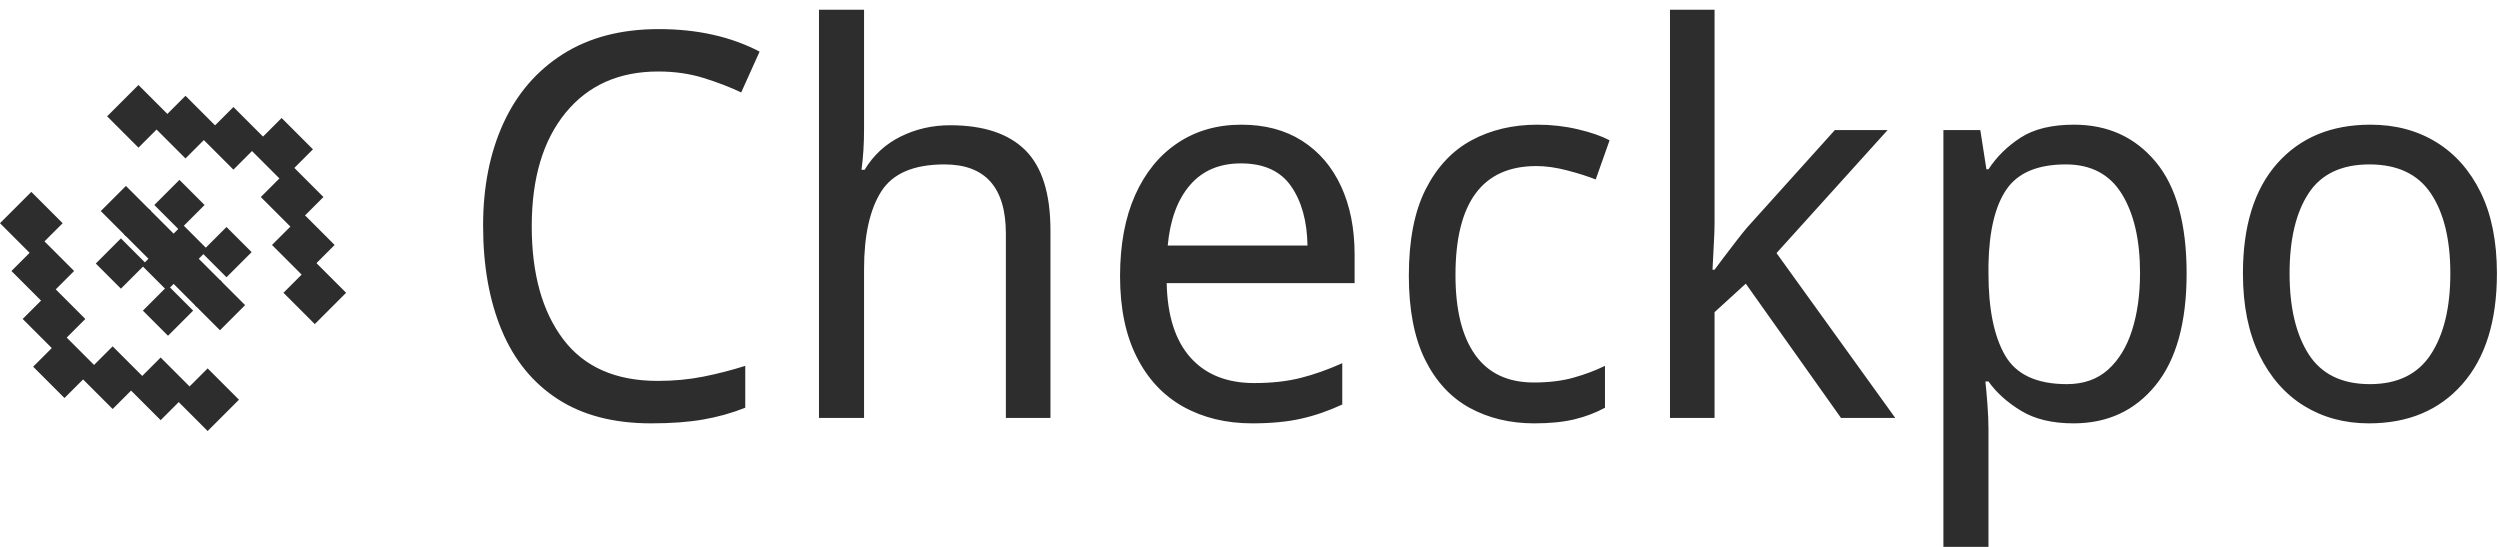
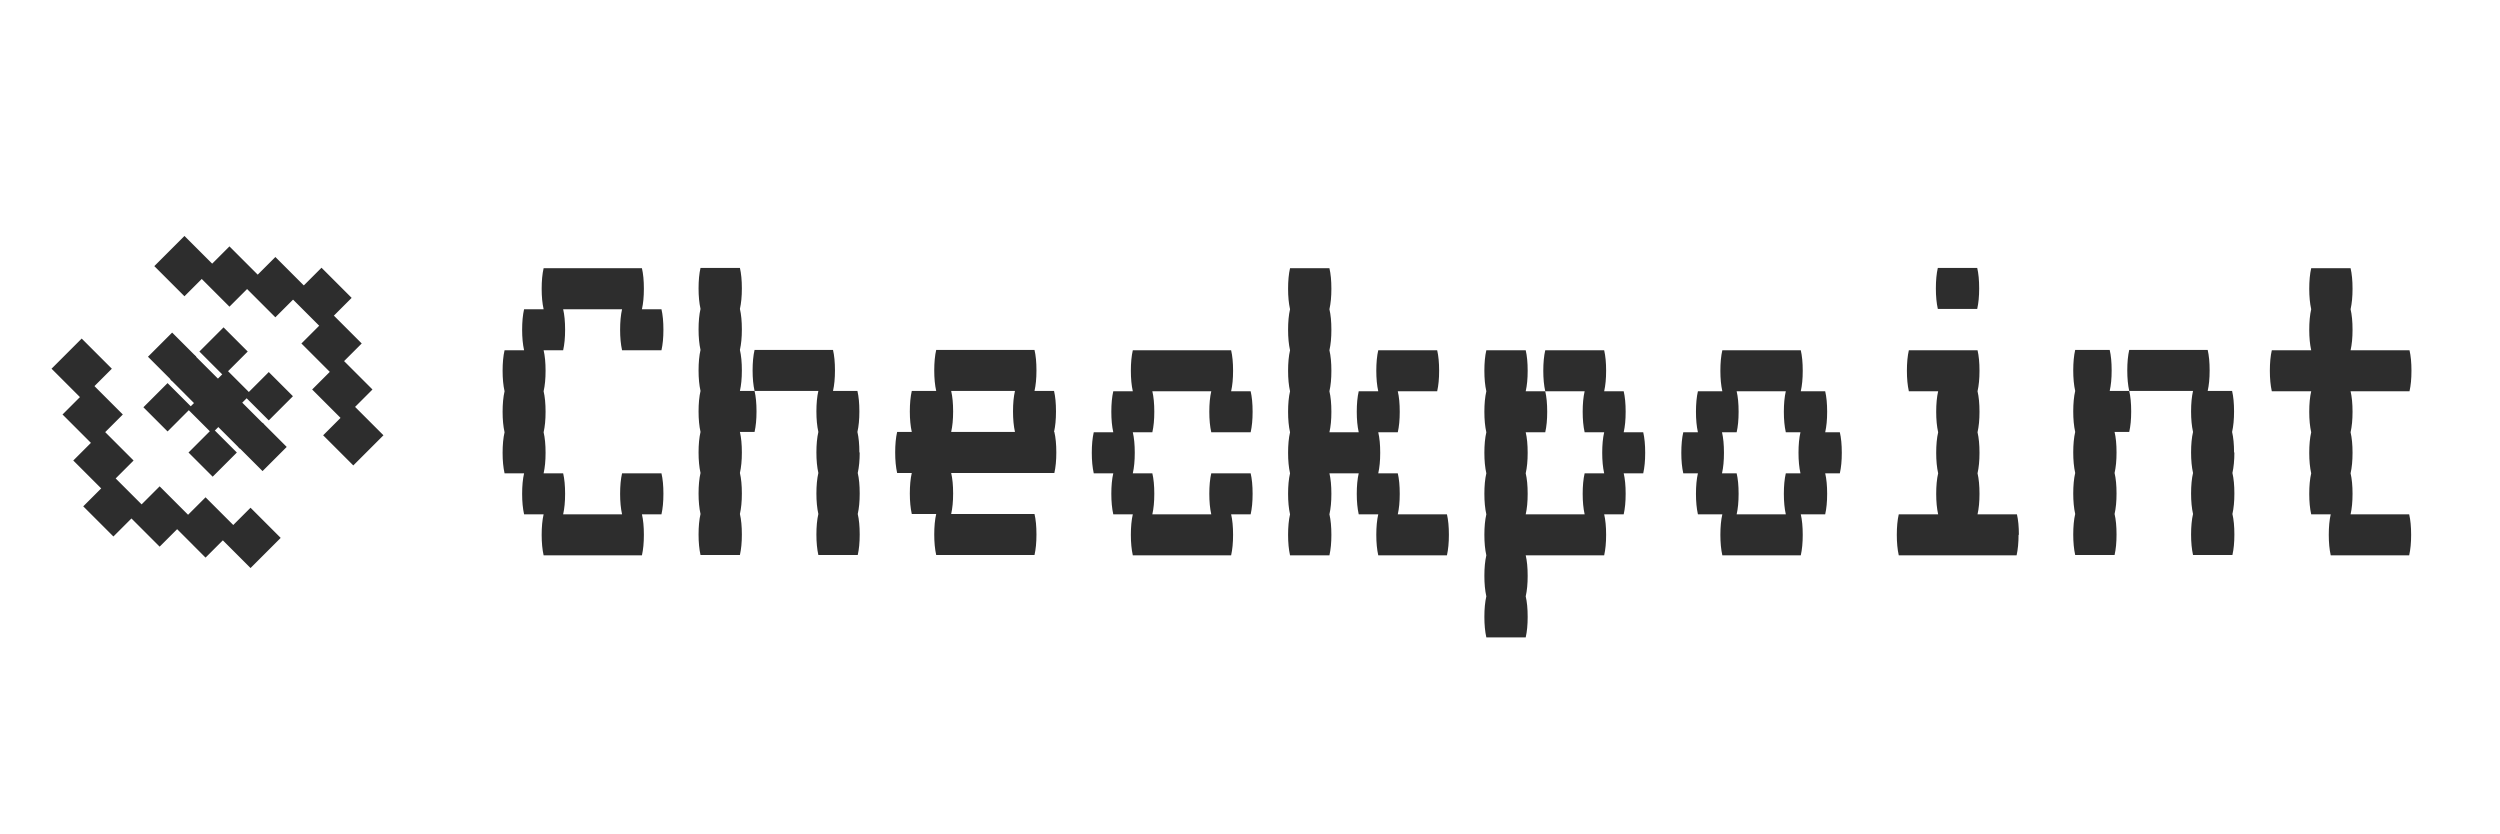
- <svg xmlns="http://www.w3.org/2000/svg" id="Layer_1" data-name="Layer 1" viewBox="0 0 736.37 160.99">
+ <svg xmlns="http://www.w3.org/2000/svg" id="Checkpoint" version="1.1" viewBox="0 0 768 256">
  <defs>
    <style>
-       .cls-1, .cls-2 {
+       .st0 {
        fill: #2d2d2d;
-       }
- 
-       .cls-2 {
-         font-family: VT323-Regular, VT323;
-         font-size: 147.86px;
      }
    </style>
  </defs>
-   <g id="Checkpoint">
+   <g id="Checkpoint1" data-name="Checkpoint">
    <g>
-       <rect class="cls-1" x="34.26" y="27.73" width="13.05" height="13.05" transform="translate(-12.28 38.88) rotate(-45)" />
-       <rect class="cls-1" x="48.11" y="30.92" width="13.05" height="13.05" transform="translate(-10.48 49.6) rotate(-45)" />
-       <rect class="cls-1" x="62.23" y="34.22" width="13.05" height="13.05" transform="translate(-8.68 60.55) rotate(-45)" />
-       <rect class="cls-1" x="76.42" y="37.45" width="13.05" height="13.05" transform="translate(-6.8 71.54) rotate(-45)" />
-       <rect class="cls-1" x="79.52" y="51.51" width="13.05" height="13.05" transform="translate(-15.84 77.84) rotate(-45)" />
-       <rect class="cls-1" x="82.82" y="65.63" width="13.05" height="13.05" transform="translate(-24.86 84.31) rotate(-45)" />
-       <rect class="cls-1" x="86.19" y="79.71" width="13.05" height="13.05" transform="translate(-33.82 90.82) rotate(-45)" />
-       <rect class="cls-1" x="54.63" y="111.2" width="13.05" height="13.05" transform="translate(-65.33 77.73) rotate(-45)" />
-       <rect class="cls-1" x="40.79" y="108.01" width="13.05" height="13.05" transform="translate(-67.13 67) rotate(-45)" />
-       <rect class="cls-1" x="26.66" y="104.71" width="13.05" height="13.05" transform="translate(-68.94 56.05) rotate(-45)" />
-       <rect class="cls-1" x="12.47" y="101.48" width="13.05" height="13.05" transform="translate(-70.81 45.07) rotate(-45)" />
-       <rect class="cls-1" x="9.38" y="87.43" width="13.05" height="13.05" transform="translate(-61.78 38.76) rotate(-45)" />
-       <rect class="cls-1" x="6.08" y="73.3" width="13.05" height="13.05" transform="translate(-52.76 32.29) rotate(-45)" />
-       <rect class="cls-1" x="2.7" y="59.22" width="13.05" height="13.05" transform="translate(-43.78 25.77) rotate(-44.99)" />
-       <rect class="cls-1" x="30.38" y="72.39" width="10.47" height="10.47" transform="translate(-44.46 47.92) rotate(-45)" />
-       <rect class="cls-1" x="44.25" y="86.26" width="10.47" height="10.47" transform="translate(-50.2 61.79) rotate(-45)" />
-       <rect class="cls-1" x="61.48" y="69.02" width="10.47" height="10.47" transform="translate(-32.97 68.93) rotate(-45)" />
-       <rect class="cls-1" x="47.62" y="55.15" width="10.47" height="10.47" transform="translate(-27.22 55.06) rotate(-45)" />
-       <rect class="cls-1" x="48.57" y="68.32" width="10.47" height="10.47" transform="translate(-36.25 59.59) rotate(-45)" />
-       <rect class="cls-1" x="38.7" y="63.79" width="10.47" height="10.47" transform="translate(-35.94 51.28) rotate(-45)" />
-       <rect class="cls-1" x="31.85" y="56.94" width="10.47" height="10.47" transform="translate(-33.1 44.43) rotate(-45)" />
-       <rect class="cls-1" x="59.56" y="84.64" width="10.47" height="10.47" transform="translate(-44.58 72.14) rotate(-45)" />
-       <rect class="cls-1" x="52.65" y="77.73" width="10.47" height="10.47" transform="translate(-41.71 65.23) rotate(-45)" />
-       <rect class="cls-1" x="43.94" y="72.95" width="10.47" height="10.47" transform="translate(-40.88 57.67) rotate(-45)" />
+       <rect class="st0" x="50.1" y="75.2" width="13.1" height="13.1" transform="translate(-41.2 64) rotate(-45)" />
+       <rect class="st0" x="63.9" y="78.4" width="13.1" height="13.1" transform="translate(-39.4 74.7) rotate(-45)" />
+       <rect class="st0" x="78" y="81.7" width="13.1" height="13.1" transform="translate(-37.6 85.6) rotate(-45)" />
+       <rect class="st0" x="92.2" y="85" width="13.1" height="13.1" transform="translate(-35.8 96.6) rotate(-45)" />
+       <rect class="st0" x="95.3" y="99" width="13.1" height="13.1" transform="translate(-44.8 102.9) rotate(-45)" />
+       <rect class="st0" x="98.6" y="113.1" width="13.1" height="13.1" transform="translate(-53.8 109.4) rotate(-45)" />
+       <rect class="st0" x="102" y="127.2" width="13.1" height="13.1" transform="translate(-62.8 115.9) rotate(-45)" />
+       <rect class="st0" x="70.4" y="158.7" width="13.1" height="13.1" transform="translate(-94.3 102.8) rotate(-45)" />
+       <rect class="st0" x="56.6" y="155.5" width="13.1" height="13.1" transform="translate(-96.1 92.1) rotate(-45)" />
+       <rect class="st0" x="42.5" y="152.2" width="13.1" height="13.1" transform="translate(-97.9 81.1) rotate(-45)" />
+       <rect class="st0" x="28.3" y="149" width="13.1" height="13.1" transform="translate(-99.8 70.2) rotate(-45)" />
+       <rect class="st0" x="25.2" y="134.9" width="13.1" height="13.1" transform="translate(-90.7 63.9) rotate(-45)" />
+       <rect class="st0" x="21.9" y="120.8" width="13.1" height="13.1" transform="translate(-81.7 57.4) rotate(-45)" />
+       <rect class="st0" x="18.5" y="106.7" width="13.1" height="13.1" transform="translate(-72.7 50.9) rotate(-45)" />
+       <rect class="st0" x="46.2" y="119.9" width="10.5" height="10.5" transform="translate(-73.4 73) rotate(-45)" />
+       <rect class="st0" x="60.1" y="133.8" width="10.5" height="10.5" transform="translate(-79.2 86.9) rotate(-45)" />
+       <rect class="st0" x="77.3" y="116.5" width="10.5" height="10.5" transform="translate(-61.9 94) rotate(-45)" />
+       <rect class="st0" x="63.4" y="102.7" width="10.5" height="10.5" transform="translate(-56.2 80.2) rotate(-45)" />
+       <rect class="st0" x="64.4" y="115.8" width="10.5" height="10.5" transform="translate(-65.2 84.7) rotate(-45)" />
+       <rect class="st0" x="54.5" y="111.3" width="10.5" height="10.5" transform="translate(-64.9 76.4) rotate(-45)" />
+       <rect class="st0" x="47.7" y="104.4" width="10.5" height="10.5" transform="translate(-62.1 69.5) rotate(-45)" />
+       <rect class="st0" x="75.4" y="132.1" width="10.5" height="10.5" transform="translate(-73.5 97.2) rotate(-45)" />
+       <rect class="st0" x="68.5" y="125.2" width="10.5" height="10.5" transform="translate(-70.7 90.3) rotate(-45)" />
+       <rect class="st0" x="59.8" y="120.5" width="10.5" height="10.5" transform="translate(-69.8 82.8) rotate(-45)" />
    </g>
-     <text class="cls-2" transform="translate(133.1 123.11) scale(1.02 1.07)">
-       <tspan x="0" y="0">Checkpoint</tspan>
-     </text>
+     <g>
+       <path class="st0" d="M203.2,145.4c.4,1.7.6,3.8.6,6.3s-.2,4.5-.6,6.3h-6c.4,1.7.6,3.8.6,6.3s-.2,4.5-.6,6.3h-30.2c-.4-1.8-.6-3.9-.6-6.3s.2-4.6.6-6.3h-6c-.4-1.8-.6-3.9-.6-6.3s.2-4.6.6-6.3h-6c-.4-1.8-.6-3.9-.6-6.3s.2-4.6.6-6.3c-.4-1.8-.6-3.9-.6-6.3s.2-4.6.6-6.3c-.4-1.8-.6-3.9-.6-6.3s.2-4.6.6-6.3h6c-.4-1.8-.6-3.9-.6-6.3s.2-4.6.6-6.3h6c-.4-1.8-.6-3.9-.6-6.3s.2-4.6.6-6.3h30.2c.4,1.7.6,3.8.6,6.3s-.2,4.5-.6,6.3h6c.4,1.7.6,3.8.6,6.3s-.2,4.5-.6,6.3h-12.1c-.4-1.8-.6-3.9-.6-6.3s.2-4.6.6-6.3h-18.1c.4,1.7.6,3.8.6,6.3s-.2,4.5-.6,6.3h-6c.4,1.7.6,3.8.6,6.3s-.2,4.5-.6,6.3c.4,1.7.6,3.8.6,6.3s-.2,4.5-.6,6.3c.4,1.7.6,3.8.6,6.3s-.2,4.5-.6,6.3h6c.4,1.7.6,3.8.6,6.3s-.2,4.5-.6,6.3h18.1c-.4-1.8-.6-3.9-.6-6.3s.2-4.6.6-6.3h12.1Z" />
+       <path class="st0" d="M227.3,120.1h4.5c.4,1.7.6,3.8.6,6.3s-.2,4.5-.6,6.3h-4.5c.4,1.7.6,3.8.6,6.3s-.2,4.5-.6,6.3c.4,1.7.6,3.8.6,6.3s-.2,4.5-.6,6.3c.4,1.7.6,3.8.6,6.3s-.2,4.5-.6,6.3h-12.1c-.4-1.8-.6-3.9-.6-6.3s.2-4.6.6-6.3c-.4-1.8-.6-3.9-.6-6.3s.2-4.6.6-6.3c-.4-1.8-.6-3.9-.6-6.3s.2-4.6.6-6.3c-.4-1.8-.6-3.9-.6-6.3s.2-4.6.6-6.3c-.4-1.8-.6-3.9-.6-6.3s.2-4.6.6-6.3c-.4-1.8-.6-3.9-.6-6.3s.2-4.6.6-6.3c-.4-1.8-.6-3.9-.6-6.3s.2-4.6.6-6.3h12.1c.4,1.7.6,3.8.6,6.3s-.2,4.5-.6,6.3c.4,1.7.6,3.8.6,6.3s-.2,4.5-.6,6.3c.4,1.7.6,3.8.6,6.3s-.2,4.5-.6,6.3ZM264.1,139c0,2.4-.2,4.5-.6,6.3.4,1.7.6,3.8.6,6.3s-.2,4.5-.6,6.3c.4,1.7.6,3.8.6,6.3s-.2,4.5-.6,6.3h-12.1c-.4-1.8-.6-3.9-.6-6.3s.2-4.6.6-6.3c-.4-1.8-.6-3.9-.6-6.3s.2-4.6.6-6.3c-.4-1.8-.6-3.9-.6-6.3s.2-4.6.6-6.3c-.4-1.8-.6-3.9-.6-6.3s.2-4.6.6-6.3h-19.6c-.4-1.8-.6-3.9-.6-6.3s.2-4.6.6-6.3h24.1c.4,1.7.6,3.8.6,6.3s-.2,4.5-.6,6.3h7.5c.4,1.7.6,3.8.6,6.3s-.2,4.5-.6,6.3c.4,1.7.6,3.8.6,6.3Z" />
+       <path class="st0" d="M323.9,132.7c.4,1.7.6,3.8.6,6.3s-.2,4.5-.6,6.3h-31.7c.4,1.7.6,3.8.6,6.3s-.2,4.5-.6,6.3h25.6c.4,1.7.6,3.8.6,6.3s-.2,4.5-.6,6.3h-30.2c-.4-1.8-.6-3.9-.6-6.3s.2-4.6.6-6.3h-7.5c-.4-1.8-.6-3.9-.6-6.3s.2-4.6.6-6.3h-4.5c-.4-1.8-.6-3.9-.6-6.3s.2-4.6.6-6.3h4.5c-.4-1.8-.6-3.9-.6-6.3s.2-4.6.6-6.3h7.5c-.4-1.8-.6-3.9-.6-6.3s.2-4.6.6-6.3h30.2c.4,1.7.6,3.8.6,6.3s-.2,4.5-.6,6.3h6c.4,1.7.6,3.8.6,6.3s-.2,4.5-.6,6.3ZM311.2,126.4c0-2.5.2-4.6.6-6.3h-19.6c.4,1.7.6,3.8.6,6.3s-.2,4.5-.6,6.3h19.6c-.4-1.8-.6-3.9-.6-6.3Z" />
+       <path class="st0" d="M384.2,145.4c.4,1.7.6,3.8.6,6.3s-.2,4.5-.6,6.3h-6c.4,1.7.6,3.8.6,6.3s-.2,4.5-.6,6.3h-30.2c-.4-1.8-.6-3.9-.6-6.3s.2-4.6.6-6.3h-6c-.4-1.8-.6-3.9-.6-6.3s.2-4.6.6-6.3h-6c-.4-1.8-.6-3.9-.6-6.3s.2-4.6.6-6.3h6c-.4-1.8-.6-3.9-.6-6.3s.2-4.6.6-6.3h6c-.4-1.8-.6-3.9-.6-6.3s.2-4.6.6-6.3h30.2c.4,1.7.6,3.8.6,6.3s-.2,4.5-.6,6.3h6c.4,1.7.6,3.8.6,6.3s-.2,4.5-.6,6.3h-12.1c-.4-1.8-.6-3.9-.6-6.3s.2-4.6.6-6.3h-18.1c.4,1.7.6,3.8.6,6.3s-.2,4.5-.6,6.3h-6c.4,1.7.6,3.8.6,6.3s-.2,4.5-.6,6.3h6c.4,1.7.6,3.8.6,6.3s-.2,4.5-.6,6.3h18.1c-.4-1.8-.6-3.9-.6-6.3s.2-4.6.6-6.3h12.1Z" />
+       <path class="st0" d="M445.1,164.3c0,2.4-.2,4.5-.6,6.3h-21.1c-.4-1.8-.6-3.9-.6-6.3s.2-4.6.6-6.3h-6c-.4-1.8-.6-3.9-.6-6.3s.2-4.6.6-6.3h-9c.4,1.7.6,3.8.6,6.3s-.2,4.5-.6,6.3c.4,1.7.6,3.8.6,6.3s-.2,4.5-.6,6.3h-12.1c-.4-1.8-.6-3.9-.6-6.3s.2-4.6.6-6.3c-.4-1.8-.6-3.9-.6-6.3s.2-4.6.6-6.3c-.4-1.8-.6-3.9-.6-6.3s.2-4.6.6-6.3c-.4-1.8-.6-3.9-.6-6.3s.2-4.6.6-6.3c-.4-1.8-.6-3.9-.6-6.3s.2-4.6.6-6.3c-.4-1.8-.6-3.9-.6-6.3s.2-4.6.6-6.3c-.4-1.8-.6-3.9-.6-6.3s.2-4.6.6-6.3h12.1c.4,1.7.6,3.8.6,6.3s-.2,4.5-.6,6.3c.4,1.7.6,3.8.6,6.3s-.2,4.5-.6,6.3c.4,1.7.6,3.8.6,6.3s-.2,4.5-.6,6.3c.4,1.7.6,3.8.6,6.3s-.2,4.5-.6,6.3h9c-.4-1.8-.6-3.9-.6-6.3s.2-4.6.6-6.3h6c-.4-1.8-.6-3.9-.6-6.3s.2-4.6.6-6.3h18.1c.4,1.7.6,3.8.6,6.3s-.2,4.5-.6,6.3h-12.1c.4,1.7.6,3.8.6,6.3s-.2,4.5-.6,6.3h-6c.4,1.7.6,3.8.6,6.3s-.2,4.5-.6,6.3h6c.4,1.7.6,3.8.6,6.3s-.2,4.5-.6,6.3h15.1c.4,1.7.6,3.8.6,6.3Z" />
+       <path class="st0" d="M504.8,145.4h-6c.4,1.7.6,3.8.6,6.3s-.2,4.5-.6,6.3h-6c.4,1.7.6,3.8.6,6.3s-.2,4.5-.6,6.3h-24.1c.4,1.7.6,3.8.6,6.3s-.2,4.5-.6,6.3c.4,1.7.6,3.8.6,6.3s-.2,4.5-.6,6.3h-12.1c-.4-1.8-.6-3.9-.6-6.3s.2-4.6.6-6.3c-.4-1.8-.6-3.9-.6-6.3s.2-4.6.6-6.3c-.4-1.8-.6-3.9-.6-6.3s.2-4.6.6-6.3c-.4-1.8-.6-3.9-.6-6.3s.2-4.6.6-6.3c-.4-1.8-.6-3.9-.6-6.3s.2-4.6.6-6.3c-.4-1.8-.6-3.9-.6-6.3s.2-4.6.6-6.3c-.4-1.8-.6-3.9-.6-6.3s.2-4.6.6-6.3h12.1c.4,1.7.6,3.8.6,6.3s-.2,4.5-.6,6.3h6c.4,1.7.6,3.8.6,6.3s-.2,4.5-.6,6.3h-6c.4,1.7.6,3.8.6,6.3s-.2,4.5-.6,6.3c.4,1.7.6,3.8.6,6.3s-.2,4.5-.6,6.3h18.1c-.4-1.8-.6-3.9-.6-6.3s.2-4.6.6-6.3h6c-.4-1.8-.6-3.9-.6-6.3s.2-4.6.6-6.3h-6c-.4-1.8-.6-3.9-.6-6.3s.2-4.6.6-6.3h-12.1c-.4-1.8-.6-3.9-.6-6.3s.2-4.6.6-6.3h18.1c.4,1.7.6,3.8.6,6.3s-.2,4.5-.6,6.3h6c.4,1.7.6,3.8.6,6.3s-.2,4.5-.6,6.3h6c.4,1.7.6,3.8.6,6.3s-.2,4.5-.6,6.3Z" />
+       <path class="st0" d="M565.2,145.4h-4.5c.4,1.7.6,3.8.6,6.3s-.2,4.5-.6,6.3h-7.5c.4,1.7.6,3.8.6,6.3s-.2,4.5-.6,6.3h-24.1c-.4-1.8-.6-3.9-.6-6.3s.2-4.6.6-6.3h-7.5c-.4-1.8-.6-3.9-.6-6.3s.2-4.6.6-6.3h-4.5c-.4-1.8-.6-3.9-.6-6.3s.2-4.6.6-6.3h4.5c-.4-1.8-.6-3.9-.6-6.3s.2-4.6.6-6.3h7.5c-.4-1.8-.6-3.9-.6-6.3s.2-4.6.6-6.3h24.1c.4,1.7.6,3.8.6,6.3s-.2,4.5-.6,6.3h7.5c.4,1.7.6,3.8.6,6.3s-.2,4.5-.6,6.3h4.5c.4,1.7.6,3.8.6,6.3s-.2,4.5-.6,6.3ZM553.1,145.4c-.4-1.8-.6-3.9-.6-6.3s.2-4.6.6-6.3h-4.5c-.4-1.8-.6-3.9-.6-6.3s.2-4.6.6-6.3h-15.1c.4,1.7.6,3.8.6,6.3s-.2,4.5-.6,6.3h-4.5c.4,1.7.6,3.8.6,6.3s-.2,4.5-.6,6.3h4.5c.4,1.7.6,3.8.6,6.3s-.2,4.5-.6,6.3h15.1c-.4-1.8-.6-3.9-.6-6.3s.2-4.6.6-6.3h4.5Z" />
+       <path class="st0" d="M620.1,164.3c0,2.4-.2,4.5-.6,6.3h-36.2c-.4-1.8-.6-3.9-.6-6.3s.2-4.6.6-6.3h12.1c-.4-1.8-.6-3.9-.6-6.3s.2-4.6.6-6.3c-.4-1.8-.6-3.9-.6-6.3s.2-4.6.6-6.3c-.4-1.8-.6-3.9-.6-6.3s.2-4.6.6-6.3h-9c-.4-1.8-.6-3.9-.6-6.3s.2-4.6.6-6.3h21.1c.4,1.7.6,3.8.6,6.3s-.2,4.5-.6,6.3c.4,1.7.6,3.8.6,6.3s-.2,4.5-.6,6.3c.4,1.7.6,3.8.6,6.3s-.2,4.5-.6,6.3c.4,1.7.6,3.8.6,6.3s-.2,4.5-.6,6.3h12.1c.4,1.7.6,3.8.6,6.3ZM595.3,94.9c-.4-1.8-.6-3.9-.6-6.3s.2-4.6.6-6.3h12.1c.4,1.7.6,3.8.6,6.3s-.2,4.5-.6,6.3h-12.1Z" />
+       <path class="st0" d="M648.1,120.1h6c.4,1.7.6,3.8.6,6.3s-.2,4.5-.6,6.3h-4.5c.4,1.7.6,3.8.6,6.3s-.2,4.5-.6,6.3c.4,1.7.6,3.8.6,6.3s-.2,4.5-.6,6.3c.4,1.7.6,3.8.6,6.3s-.2,4.5-.6,6.3h-12.1c-.4-1.8-.6-3.9-.6-6.3s.2-4.6.6-6.3c-.4-1.8-.6-3.9-.6-6.3s.2-4.6.6-6.3c-.4-1.8-.6-3.9-.6-6.3s.2-4.6.6-6.3c-.4-1.8-.6-3.9-.6-6.3s.2-4.6.6-6.3c-.4-1.8-.6-3.9-.6-6.3s.2-4.6.6-6.3h10.6c.4,1.7.6,3.8.6,6.3s-.2,4.5-.6,6.3ZM686.4,139c0,2.4-.2,4.5-.6,6.3.4,1.7.6,3.8.6,6.3s-.2,4.5-.6,6.3c.4,1.7.6,3.8.6,6.3s-.2,4.5-.6,6.3h-12.1c-.4-1.8-.6-3.9-.6-6.3s.2-4.6.6-6.3c-.4-1.8-.6-3.9-.6-6.3s.2-4.6.6-6.3c-.4-1.8-.6-3.9-.6-6.3s.2-4.6.6-6.3c-.4-1.8-.6-3.9-.6-6.3s.2-4.6.6-6.3h-19.6c-.4-1.8-.6-3.9-.6-6.3s.2-4.6.6-6.3h24.1c.4,1.7.6,3.8.6,6.3s-.2,4.5-.6,6.3h7.5c.4,1.7.6,3.8.6,6.3s-.2,4.5-.6,6.3c.4,1.7.6,3.8.6,6.3Z" />
+       <path class="st0" d="M740.1,158c.4,1.7.6,3.8.6,6.3s-.2,4.5-.6,6.3h-24.1c-.4-1.8-.6-3.9-.6-6.3s.2-4.6.6-6.3h-6c-.4-1.8-.6-3.9-.6-6.3s.2-4.6.6-6.3c-.4-1.8-.6-3.9-.6-6.3s.2-4.6.6-6.3c-.4-1.8-.6-3.9-.6-6.3s.2-4.6.6-6.3h-12.1c-.4-1.8-.6-3.9-.6-6.3s.2-4.6.6-6.3h12.1c-.4-1.8-.6-3.9-.6-6.3s.2-4.6.6-6.3c-.4-1.8-.6-3.9-.6-6.3s.2-4.6.6-6.3h12.1c.4,1.7.6,3.8.6,6.3s-.2,4.5-.6,6.3c.4,1.7.6,3.8.6,6.3s-.2,4.5-.6,6.3h18.1c.4,1.7.6,3.8.6,6.3s-.2,4.5-.6,6.3h-18.1c.4,1.7.6,3.8.6,6.3s-.2,4.5-.6,6.3c.4,1.7.6,3.8.6,6.3s-.2,4.5-.6,6.3c.4,1.7.6,3.8.6,6.3s-.2,4.5-.6,6.3h18.1Z" />
+     </g>
  </g>
</svg>
